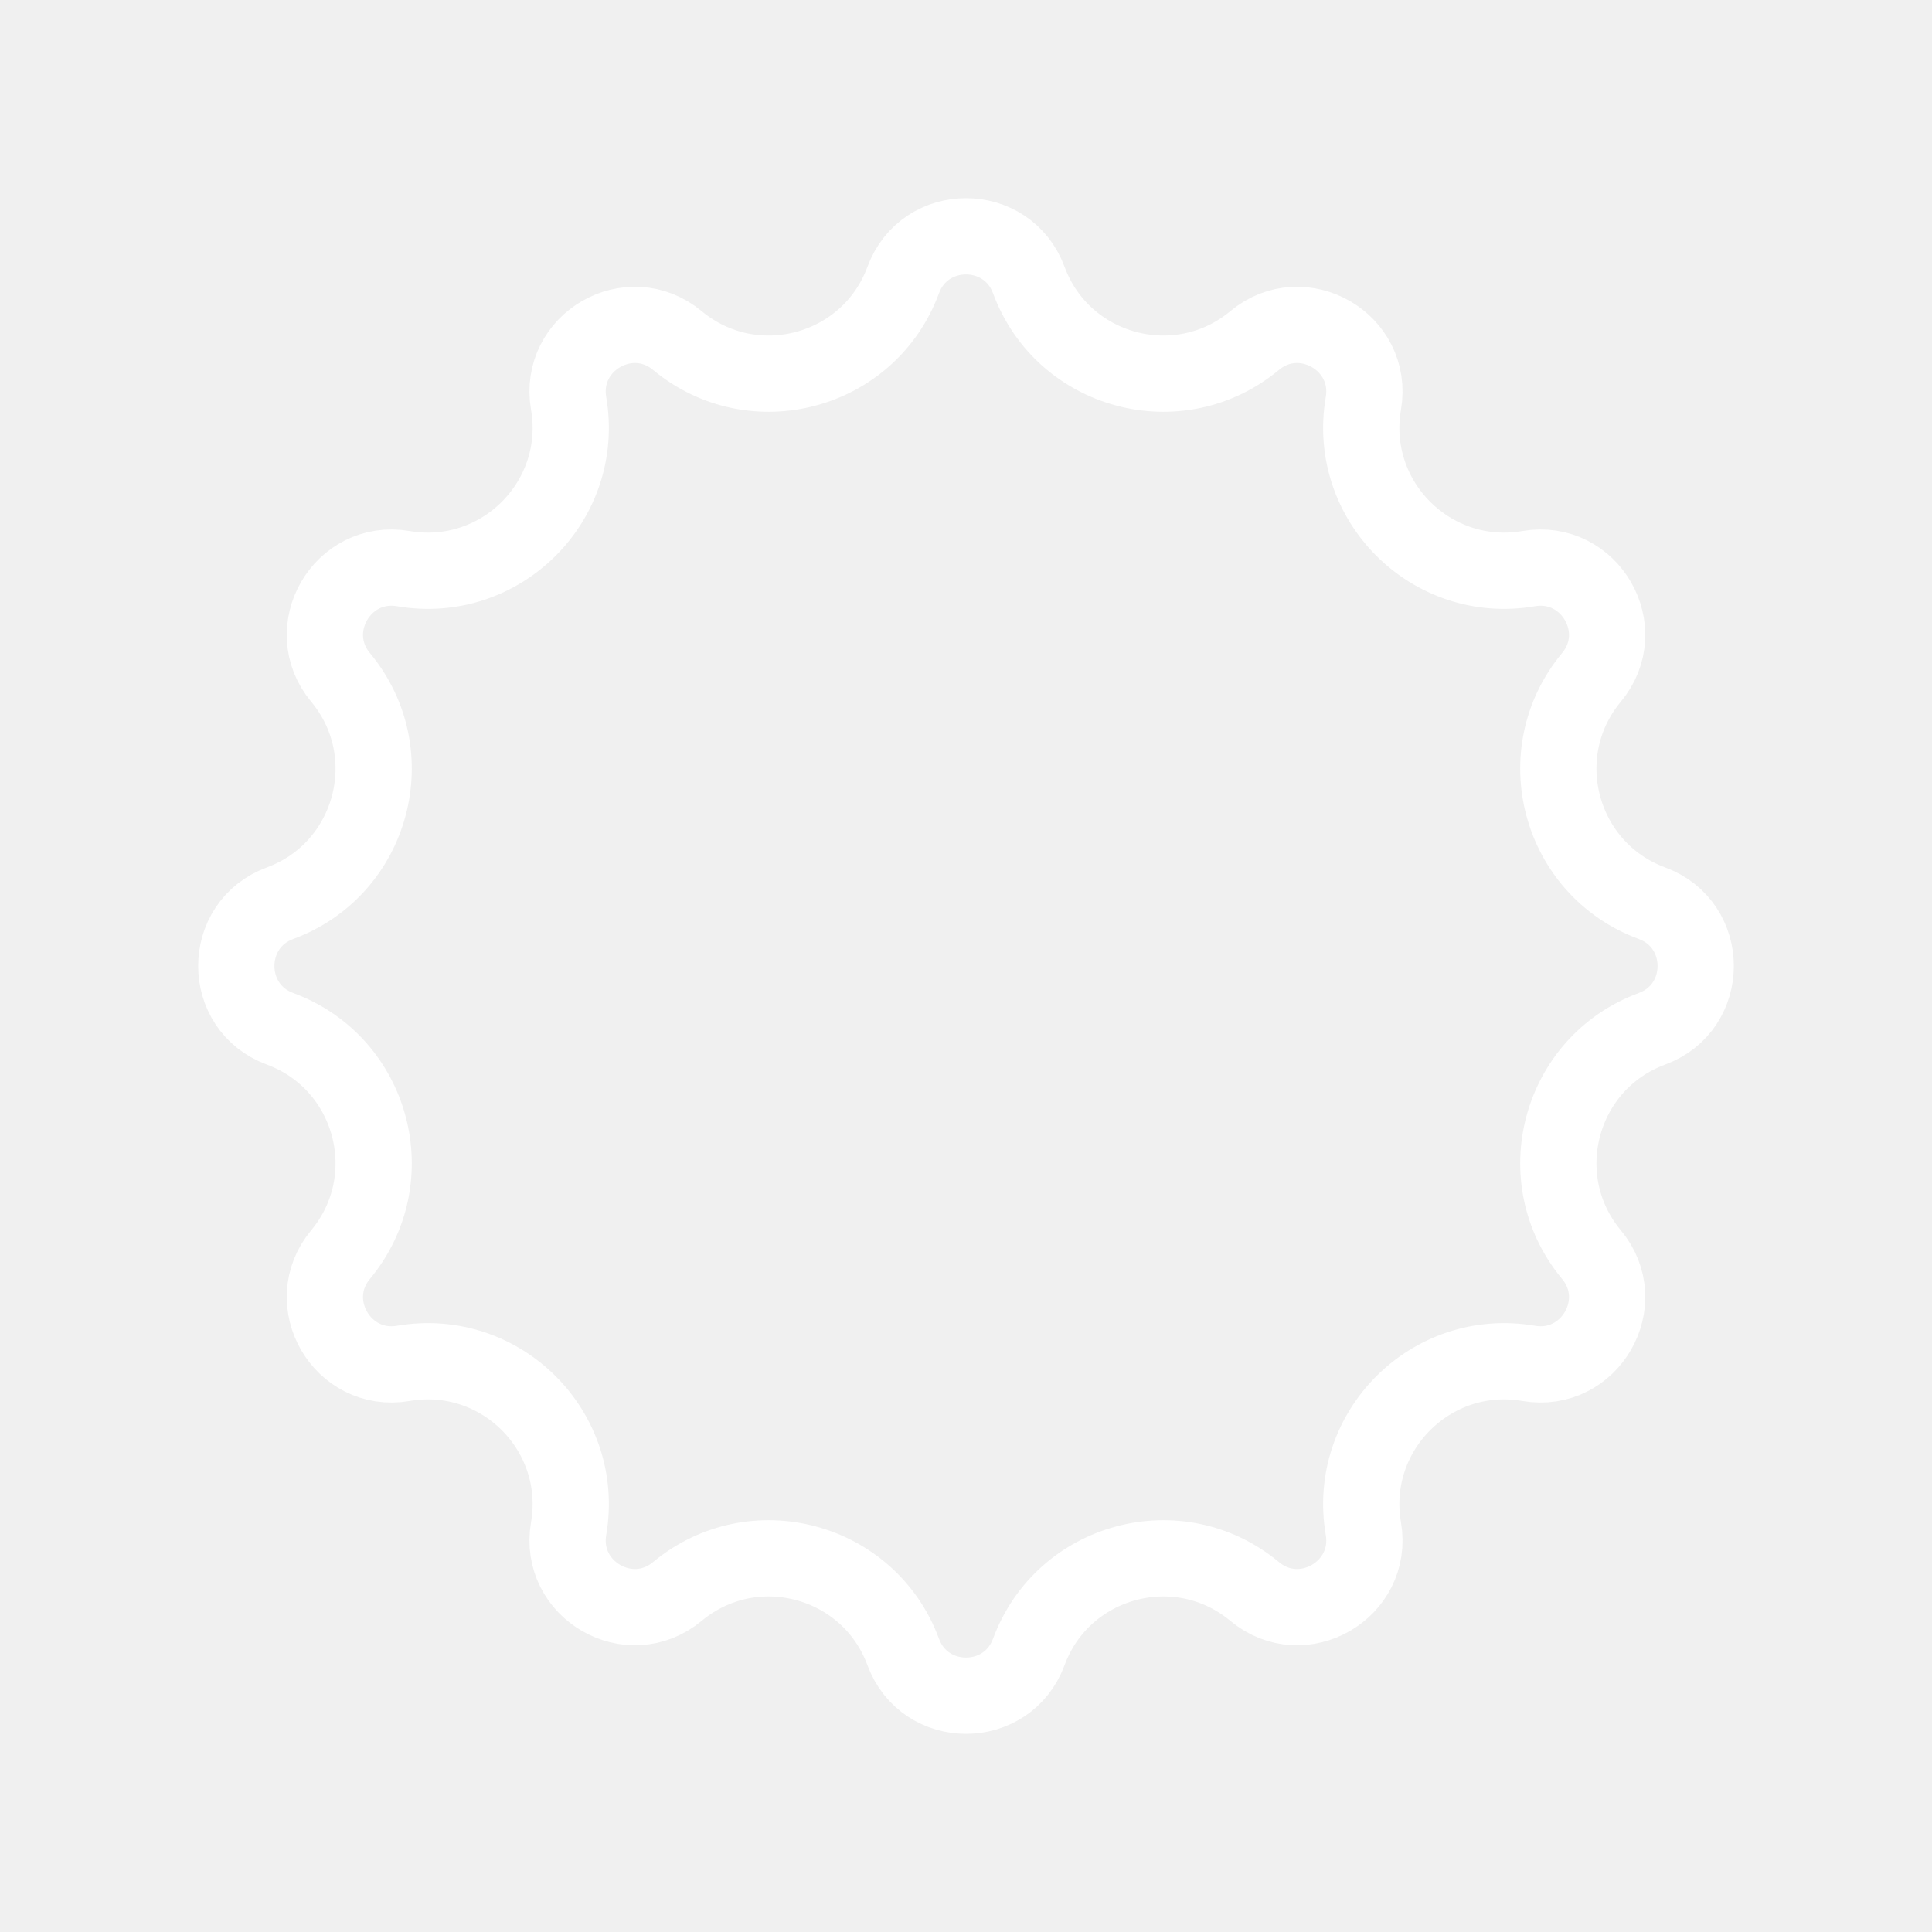
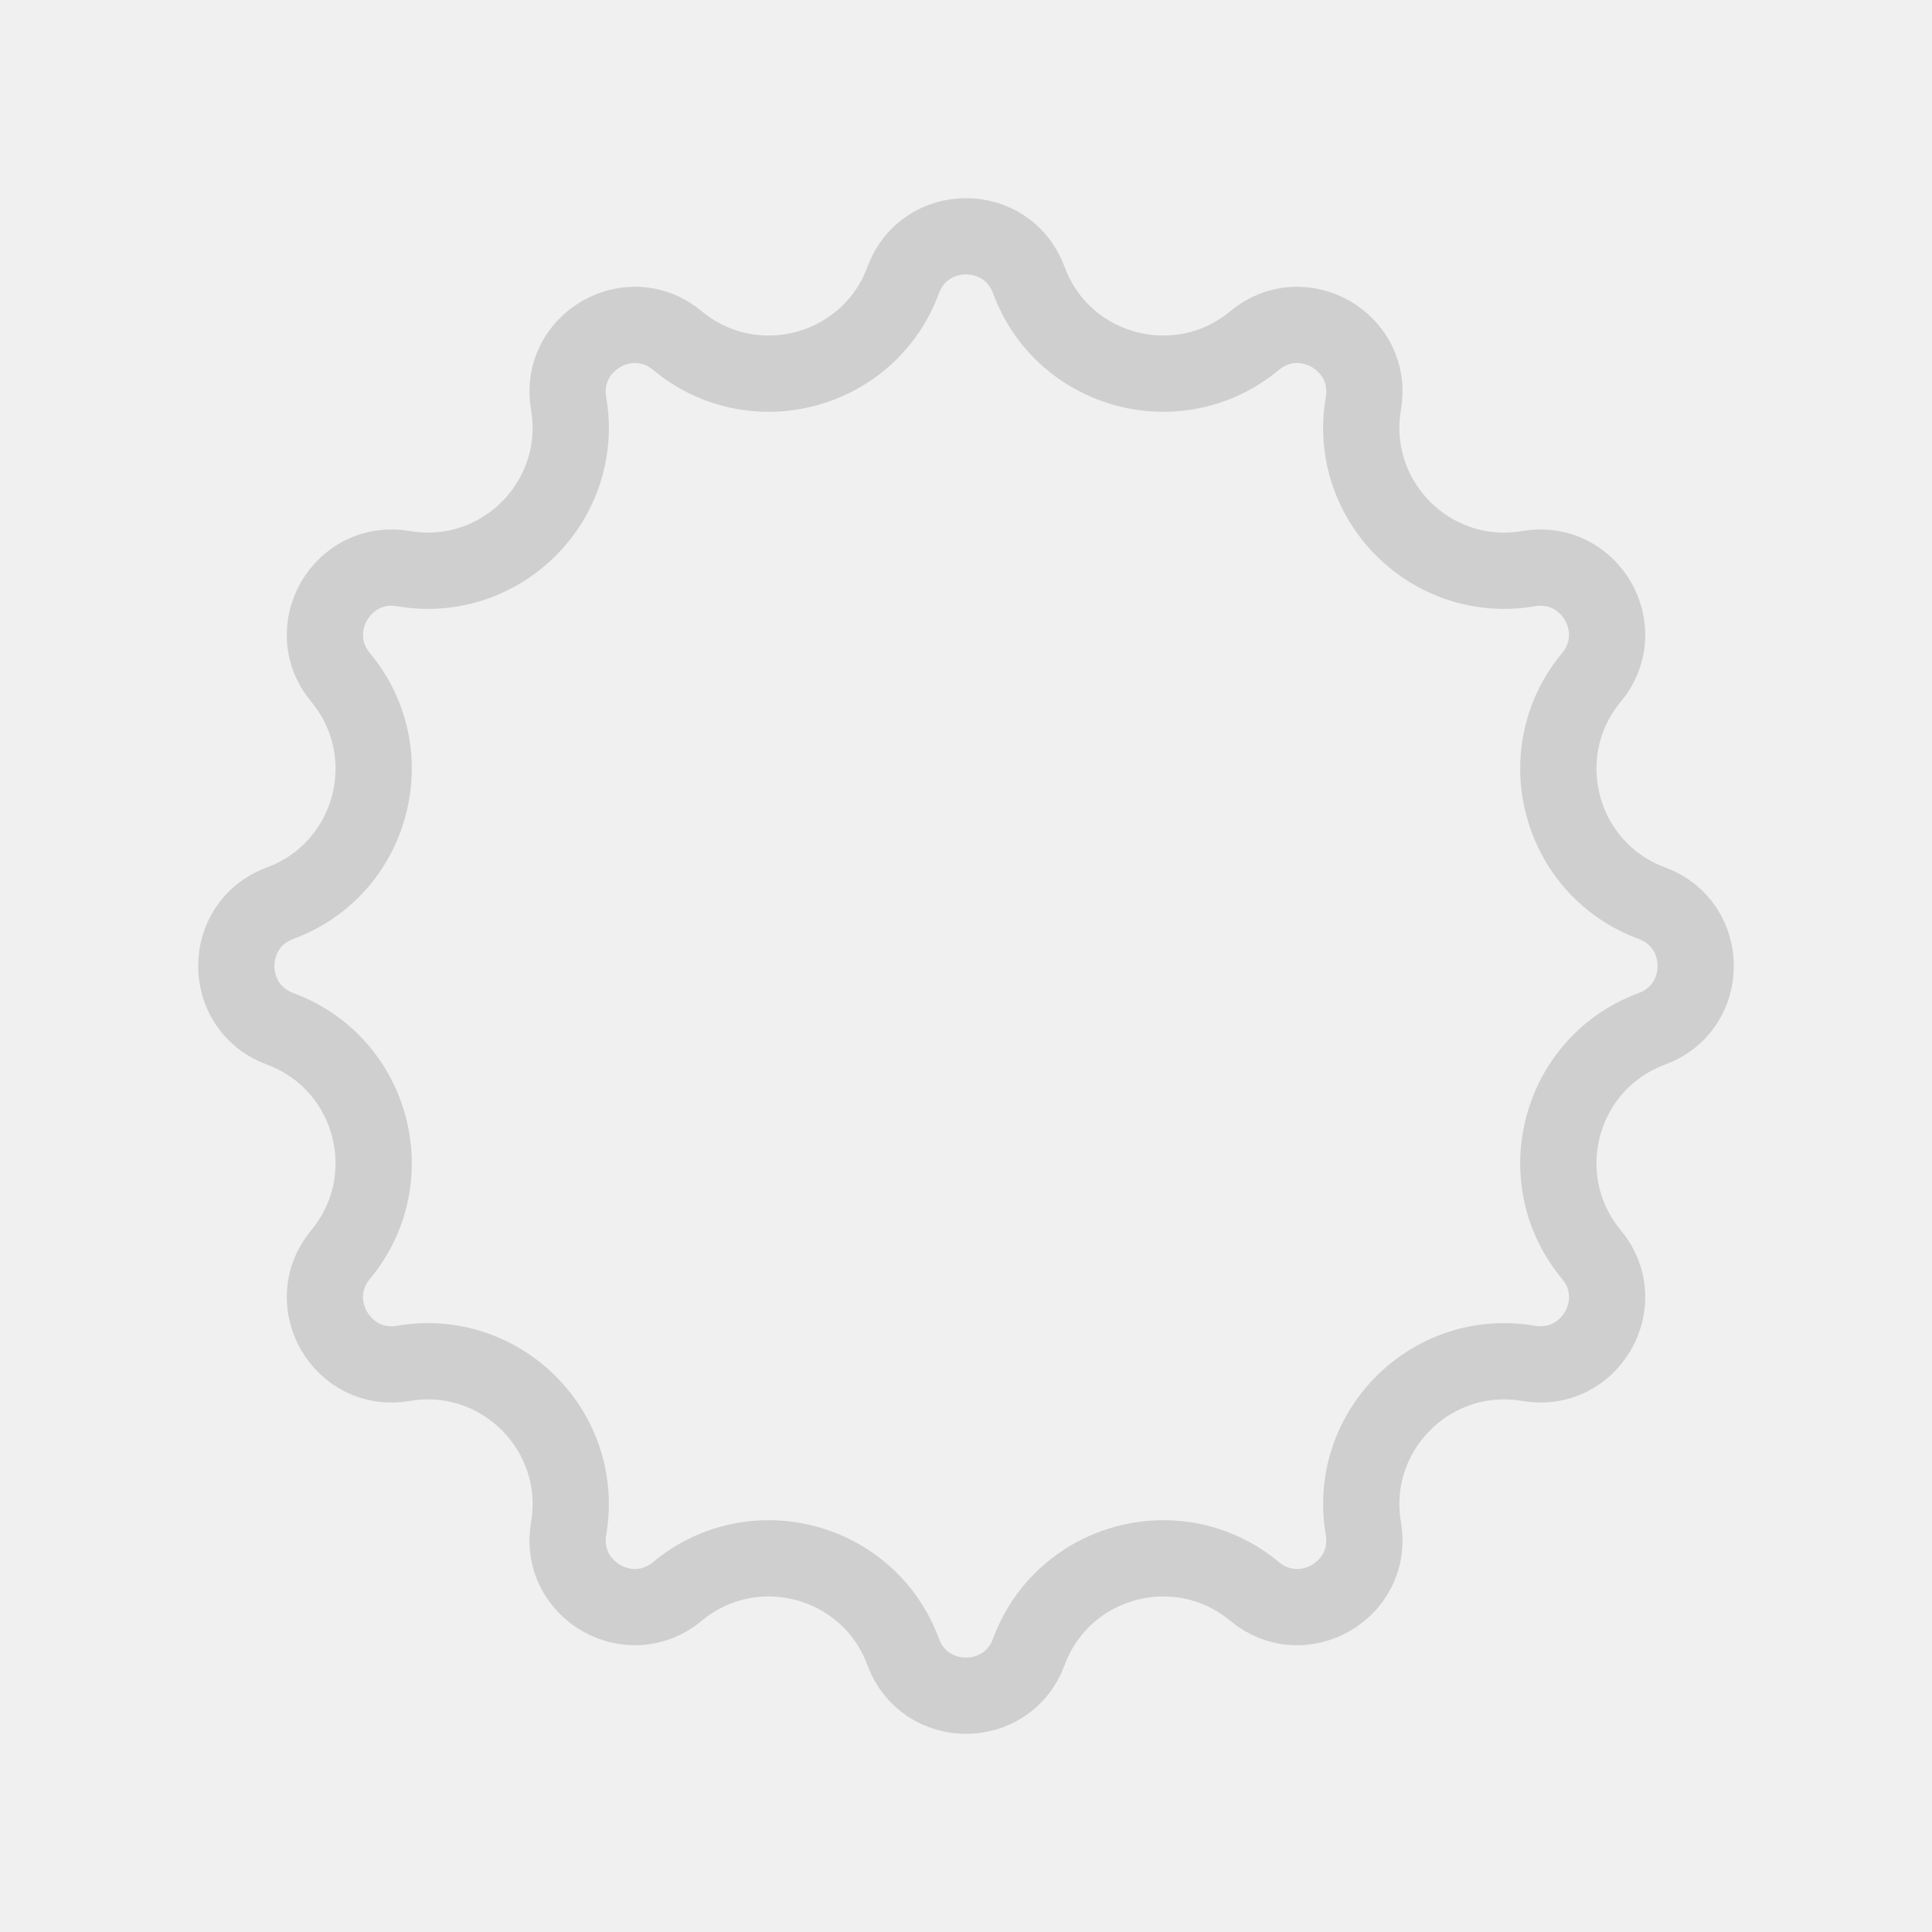
<svg xmlns="http://www.w3.org/2000/svg" width="50" height="50" viewBox="0 0 38 38" fill="none">
-   <path d="M13.323 6.698C14.818 7.94 17.092 7.331 17.765 5.508C18.189 4.361 19.811 4.361 20.235 5.508C20.908 7.331 23.182 7.94 24.677 6.698C25.617 5.917 27.022 6.728 26.816 7.933C26.487 9.848 28.152 11.513 30.067 11.184C31.272 10.978 32.084 12.383 31.302 13.323C30.06 14.818 30.669 17.092 32.492 17.765C33.639 18.189 33.639 19.811 32.492 20.235C30.669 20.908 30.06 23.182 31.302 24.677C32.084 25.617 31.272 27.022 30.067 26.816C28.152 26.487 26.487 28.152 26.816 30.067C27.022 31.272 25.617 32.084 24.677 31.302C23.182 30.06 20.908 30.669 20.235 32.492C19.811 33.639 18.189 33.639 17.765 32.492C17.092 30.669 14.818 30.06 13.323 31.302C12.383 32.084 10.978 31.272 11.184 30.067C11.513 28.152 9.848 26.487 7.933 26.816C6.728 27.022 5.917 25.617 6.698 24.677C7.94 23.182 7.331 20.908 5.508 20.235C4.361 19.811 4.361 18.189 5.508 17.765C7.331 17.092 7.94 14.818 6.698 13.323C5.917 12.383 6.728 10.978 7.933 11.184C9.848 11.513 11.513 9.848 11.184 7.933C10.978 6.728 12.383 5.917 13.323 6.698Z" stroke="#ffffff" stroke-width="1.5" />
+   <path d="M13.323 6.698C14.818 7.94 17.092 7.331 17.765 5.508C18.189 4.361 19.811 4.361 20.235 5.508C20.908 7.331 23.182 7.94 24.677 6.698C25.617 5.917 27.022 6.728 26.816 7.933C26.487 9.848 28.152 11.513 30.067 11.184C31.272 10.978 32.084 12.383 31.302 13.323C30.06 14.818 30.669 17.092 32.492 17.765C33.639 18.189 33.639 19.811 32.492 20.235C30.669 20.908 30.06 23.182 31.302 24.677C32.084 25.617 31.272 27.022 30.067 26.816C28.152 26.487 26.487 28.152 26.816 30.067C27.022 31.272 25.617 32.084 24.677 31.302C23.182 30.06 20.908 30.669 20.235 32.492C19.811 33.639 18.189 33.639 17.765 32.492C17.092 30.669 14.818 30.06 13.323 31.302C12.383 32.084 10.978 31.272 11.184 30.067C11.513 28.152 9.848 26.487 7.933 26.816C6.728 27.022 5.917 25.617 6.698 24.677C7.94 23.182 7.331 20.908 5.508 20.235C4.361 19.811 4.361 18.189 5.508 17.765C7.331 17.092 7.94 14.818 6.698 13.323C5.917 12.383 6.728 10.978 7.933 11.184C9.848 11.513 11.513 9.848 11.184 7.933C10.978 6.728 12.383 5.917 13.323 6.698Z" stroke="#cfcfcf" stroke-width="1.5" />
</svg>
